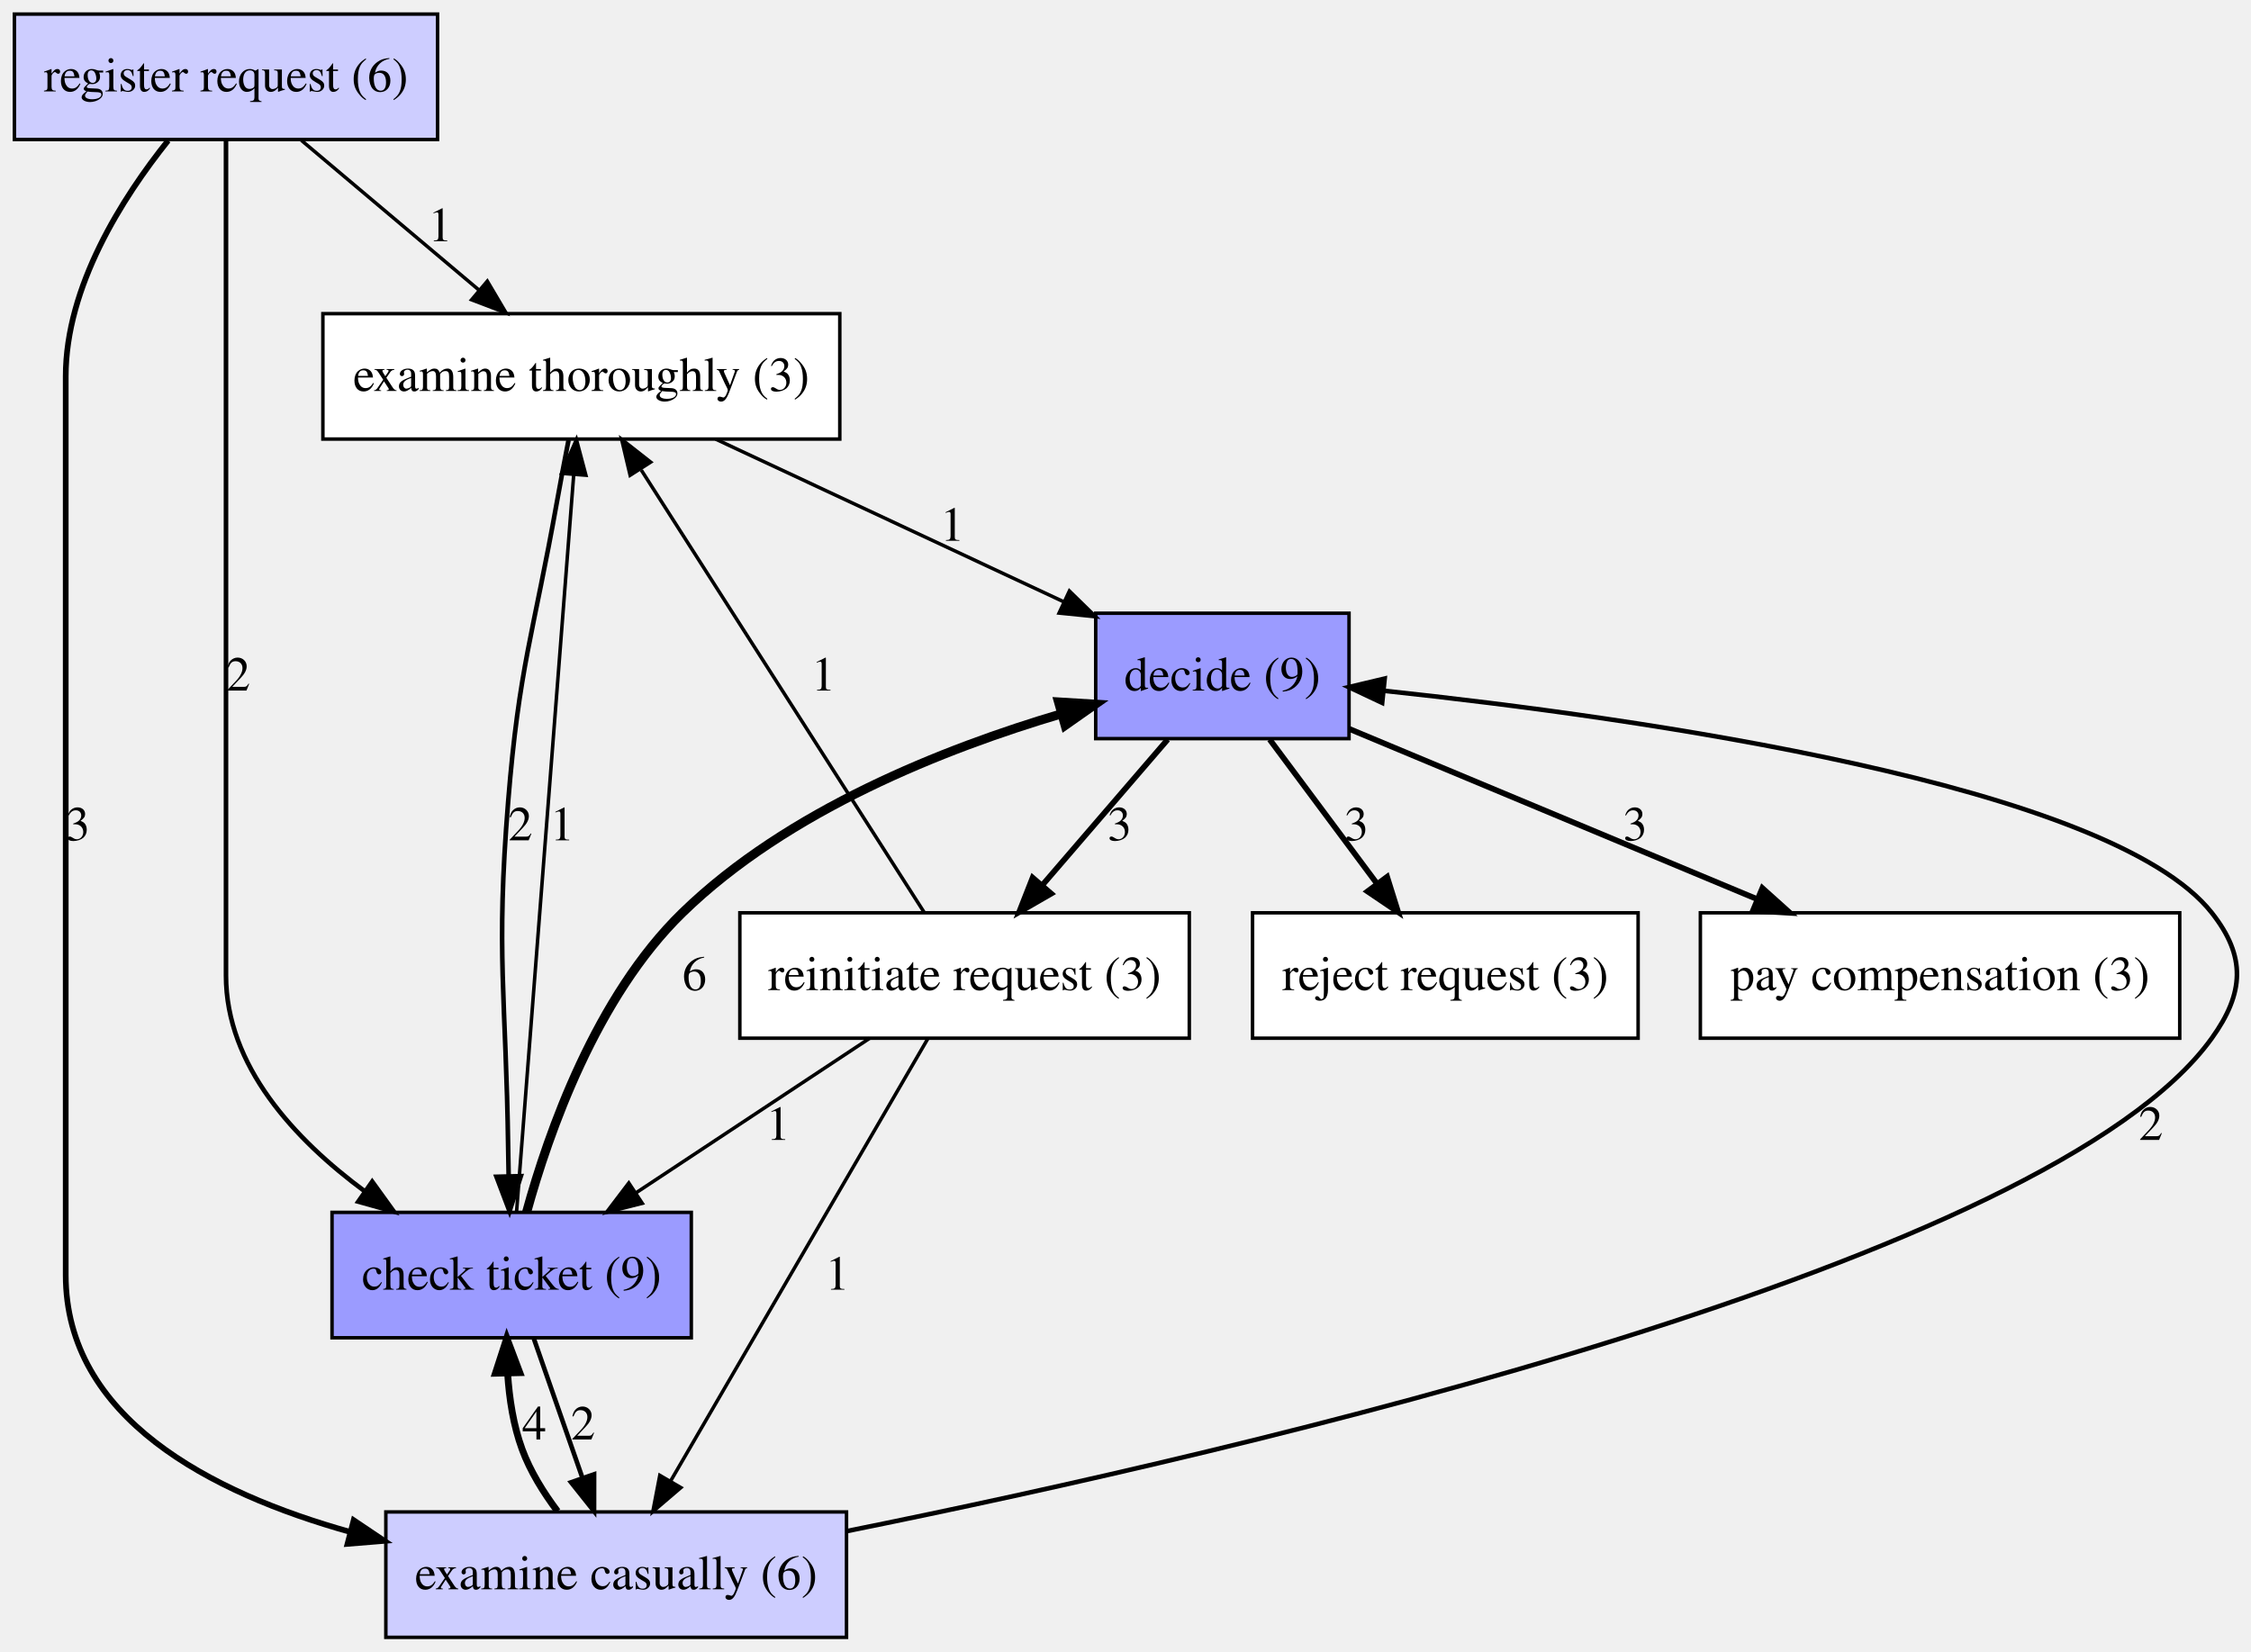
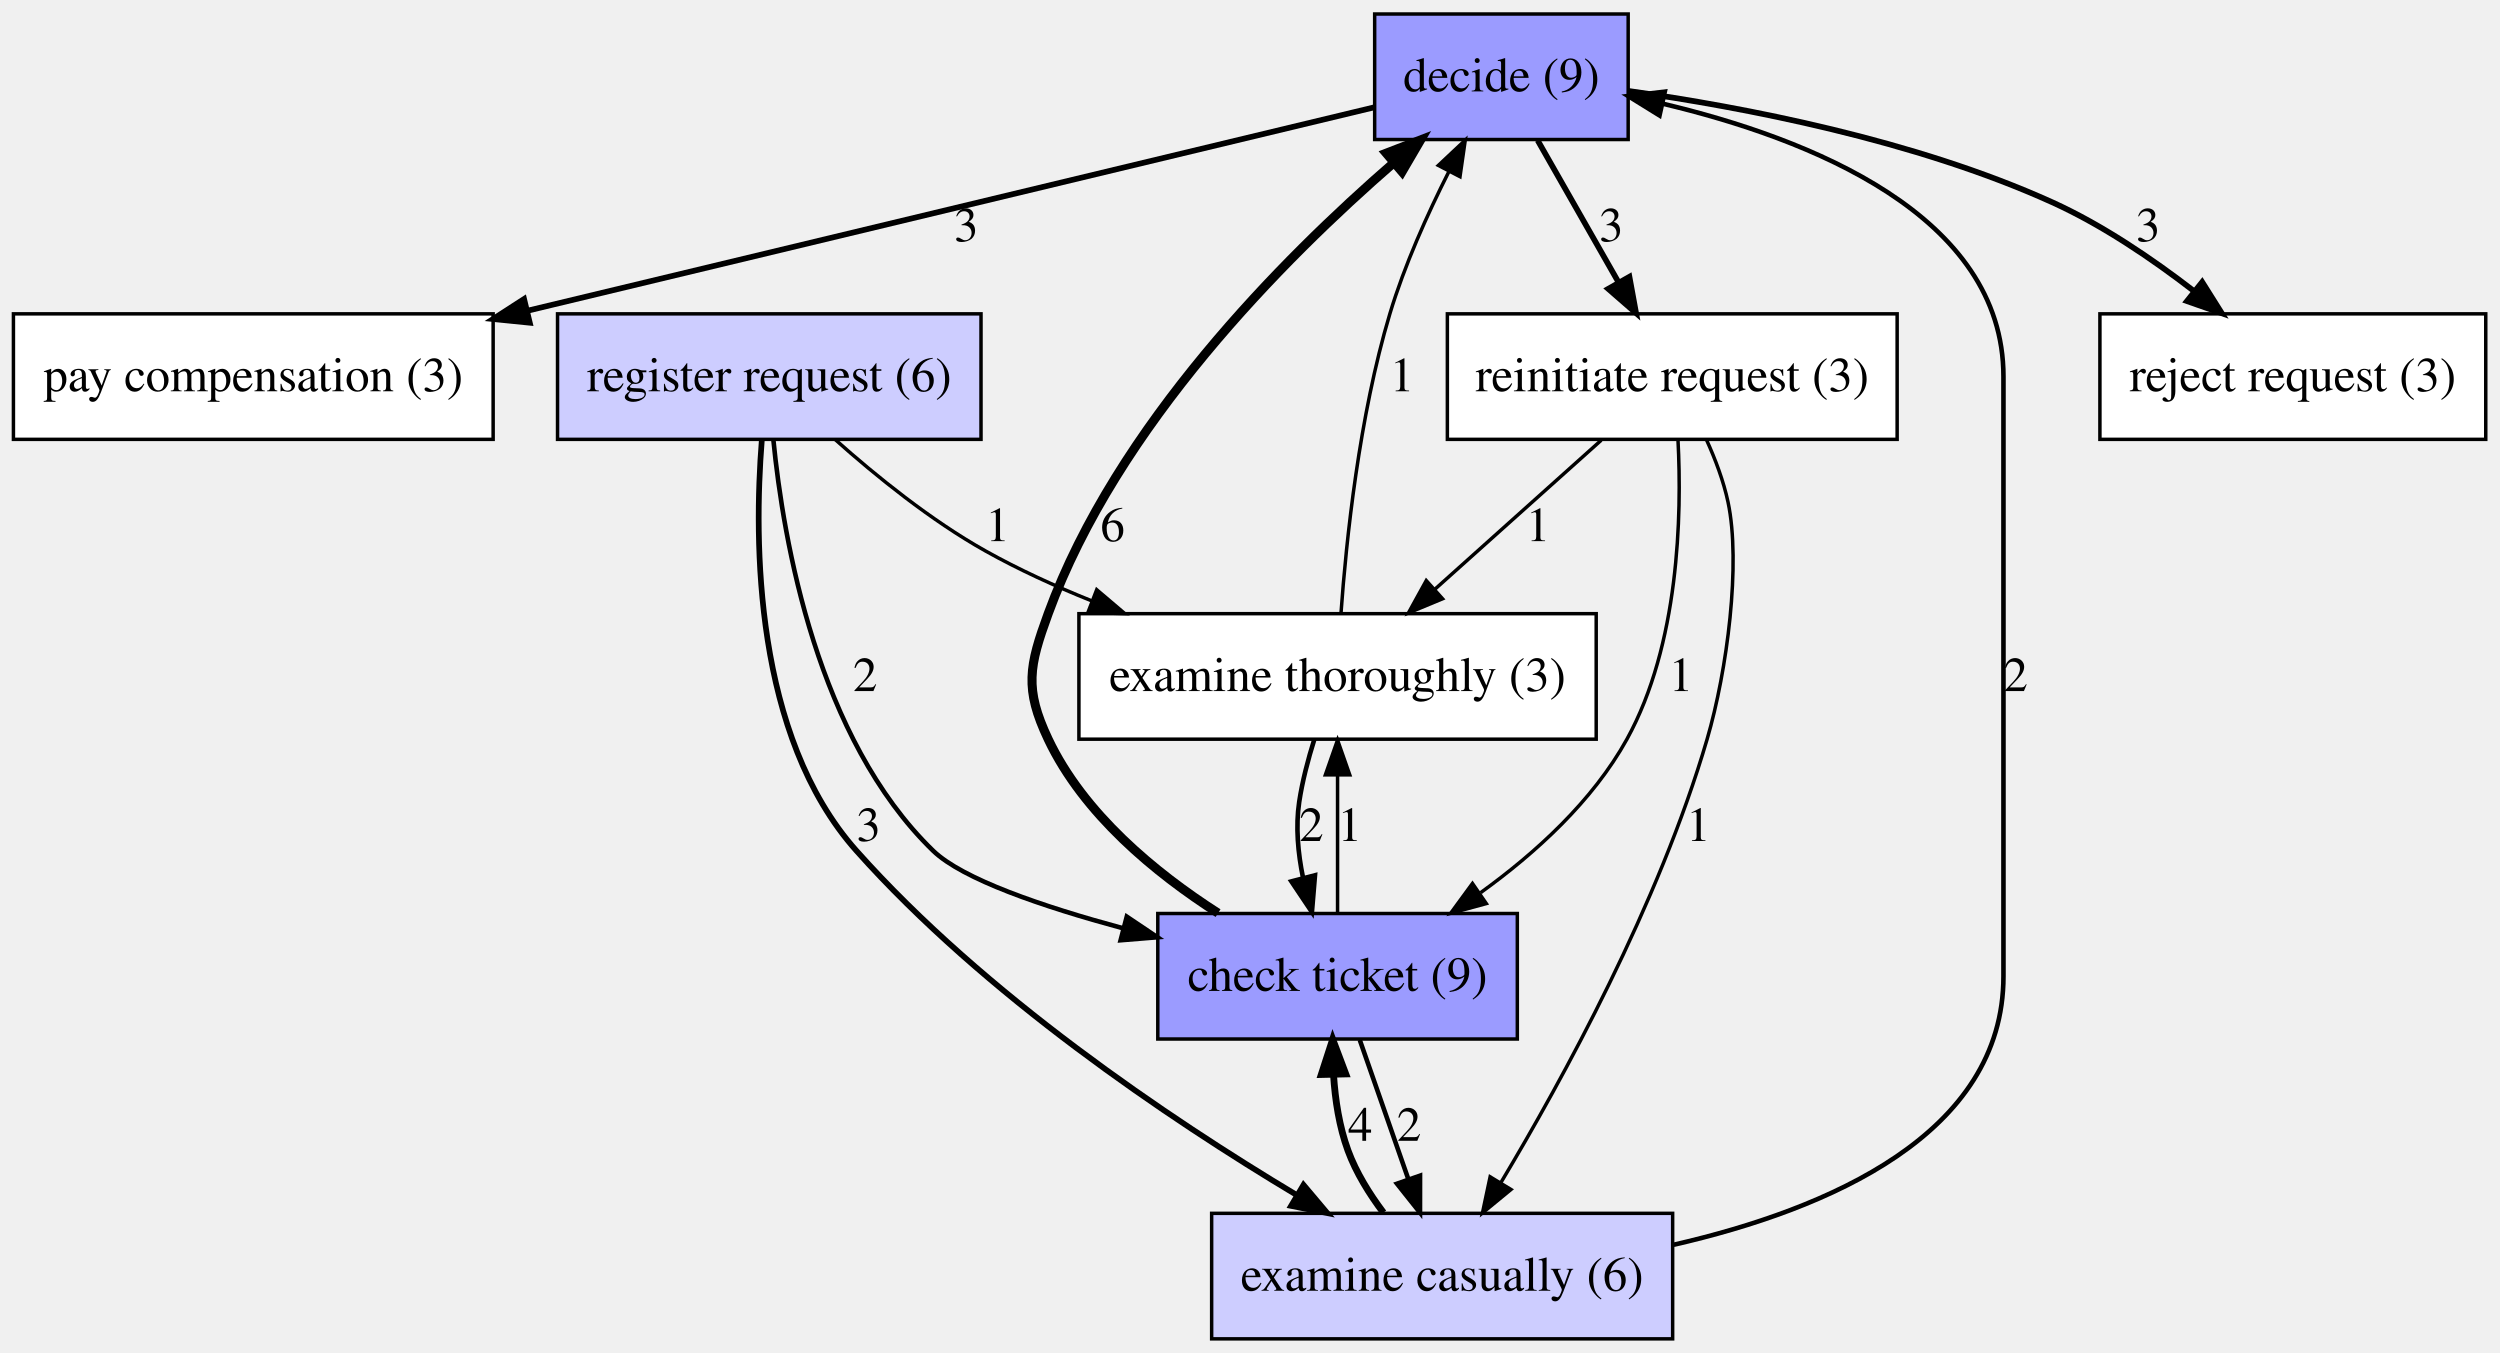
- <svg xmlns="http://www.w3.org/2000/svg" width="646pt" height="474pt" viewBox="0.00 0.00 646.12 474.00">
-   <g id="graph0" class="graph" transform="scale(1 1) rotate(0) translate(4 470)">
+ <svg xmlns="http://www.w3.org/2000/svg" width="717pt" height="388pt" viewBox="0.00 0.00 717.07 388.00">
+   <g id="graph0" class="graph" transform="scale(1 1) rotate(0) translate(4 384)">
    <g id="node1" class="node">
-       <polygon fill="#cdcdff" stroke="#000000" points="121.597,-466 .134,-466 .134,-430 121.597,-430 121.597,-466" />
-       <text text-anchor="middle" x="60.866" y="-443.8" font-family="Times,serif" font-size="14.00" fill="#000000">register request (6)</text>
+       <polygon fill="#ffffff" stroke="#000000" points="137.446,-294 -.149,-294 -.149,-258 137.446,-258 137.446,-294" />
+       <text text-anchor="middle" x="68.648" y="-271.8" font-family="Times,serif" font-size="14.00" fill="#000000">pay compensation (3)</text>
+     </g>
+     <g id="node2" class="node">
+       <polygon fill="#ffffff" stroke="#000000" points="453.835,-208 305.462,-208 305.462,-172 453.835,-172 453.835,-208" />
+       <text text-anchor="middle" x="379.648" y="-185.8" font-family="Times,serif" font-size="14.00" fill="#000000">examine thoroughly (3)</text>
    </g>
    <g id="node4" class="node">
-       <polygon fill="#ffffff" stroke="#000000" points="237.052,-380 88.679,-380 88.679,-344 237.052,-344 237.052,-380" />
-       <text text-anchor="middle" x="162.866" y="-357.8" font-family="Times,serif" font-size="14.00" fill="#000000">examine thoroughly (3)</text>
+       <polygon fill="#9b9bff" stroke="#000000" points="463.005,-380 390.292,-380 390.292,-344 463.005,-344 463.005,-380" />
+       <text text-anchor="middle" x="426.648" y="-357.8" font-family="Times,serif" font-size="14.00" fill="#000000">decide (9)</text>
+     </g>
+     <g id="edge4" class="edge">
+       <path fill="none" stroke="#000000" d="M380.625,-208.013C382.132,-229.03 385.839,-264.646 394.648,-294 398.821,-307.904 405.411,-322.566 411.529,-334.701" />
+       <polygon fill="#000000" stroke="#000000" points="408.558,-336.574 416.279,-343.829 414.767,-333.343 408.558,-336.574" />
+       <text text-anchor="middle" x="398.148" y="-271.8" font-family="Times,serif" font-size="14.00" fill="#000000">1</text>
+     </g>
+     <g id="node7" class="node">
+       <polygon fill="#9b9bff" stroke="#000000" points="431.211,-122 328.086,-122 328.086,-86 431.211,-86 431.211,-122" />
+       <text text-anchor="middle" x="379.648" y="-99.8" font-family="Times,serif" font-size="14.00" fill="#000000">check ticket (9)</text>
+     </g>
+     <g id="edge14" class="edge">
+       <path fill="none" stroke="#000000" stroke-width="1.32" d="M372.983,-171.928C371.207,-166.268 369.537,-159.946 368.648,-154 367.59,-146.913 368.289,-139.33 369.744,-132.267" />
+       <polygon fill="#000000" stroke="#000000" stroke-width="1.32" points="373.178,-132.968 372.299,-122.409 366.402,-131.211 373.178,-132.968" />
+       <text text-anchor="middle" x="372.148" y="-142.8" font-family="Times,serif" font-size="14.00" fill="#000000">2</text>
+     </g>
+     <g id="node3" class="node">
+       <polygon fill="#cdcdff" stroke="#000000" points="277.38,-294 155.917,-294 155.917,-258 277.38,-258 277.38,-294" />
+       <text text-anchor="middle" x="216.648" y="-271.8" font-family="Times,serif" font-size="14.00" fill="#000000">register request (6)</text>
    </g>
    <g id="edge5" class="edge">
-       <path fill="none" stroke="#000000" d="M82.497,-429.762C97.373,-417.219 117.305,-400.414 133.598,-386.677" />
-       <polygon fill="#000000" stroke="#000000" points="135.876,-389.334 141.265,-380.212 131.364,-383.982 135.876,-389.334" />
-       <text text-anchor="middle" x="122.366" y="-400.8" font-family="Times,serif" font-size="14.00" fill="#000000">1</text>
+       <path fill="none" stroke="#000000" d="M235.524,-257.97C247.221,-247.54 262.964,-234.784 278.648,-226 288.161,-220.672 298.608,-215.898 309.063,-211.703" />
+       <polygon fill="#000000" stroke="#000000" points="310.567,-214.874 318.641,-208.014 308.051,-208.342 310.567,-214.874" />
+       <text text-anchor="middle" x="282.148" y="-228.8" font-family="Times,serif" font-size="14.00" fill="#000000">1</text>
+     </g>
+     <g id="edge15" class="edge">
+       <path fill="none" stroke="#000000" stroke-width="1.32" d="M217.829,-257.839C220.691,-228.86 230.453,-172.155 263.648,-140 272.031,-131.88 294.85,-124.052 318.055,-117.781" />
+       <polygon fill="#000000" stroke="#000000" stroke-width="1.32" points="319.19,-121.103 327.983,-115.193 317.423,-114.329 319.19,-121.103" />
+       <text text-anchor="middle" x="244.148" y="-185.8" font-family="Times,serif" font-size="14.00" fill="#000000">2</text>
+     </g>
+     <g id="node8" class="node">
+       <polygon fill="#cdcdff" stroke="#000000" points="475.763,-36 343.534,-36 343.534,0 475.763,0 475.763,-36" />
+       <text text-anchor="middle" x="409.648" y="-13.8" font-family="Times,serif" font-size="14.00" fill="#000000">examine casually (6)</text>
+     </g>
+     <g id="edge1" class="edge">
+       <path fill="none" stroke="#000000" stroke-width="1.64" d="M214.498,-257.606C212.209,-228.814 212.272,-172.988 241.648,-140 278.333,-98.805 331.192,-63.266 367.779,-41.341" />
+       <polygon fill="#000000" stroke="#000000" stroke-width="1.64" points="369.881,-44.164 376.711,-36.065 366.321,-38.137 369.881,-44.164" />
+       <text text-anchor="middle" x="245.148" y="-142.8" font-family="Times,serif" font-size="14.00" fill="#000000">3</text>
+     </g>
+     <g id="edge2" class="edge">
+       <path fill="none" stroke="#000000" stroke-width="1.64" d="M390.351,-353.281C333.7,-339.672 222.934,-313.063 147.369,-294.91" />
+       <polygon fill="#000000" stroke="#000000" stroke-width="1.64" points="147.952,-291.451 137.411,-292.518 146.317,-298.257 147.952,-291.451" />
+       <text text-anchor="middle" x="273.148" y="-314.8" font-family="Times,serif" font-size="14.00" fill="#000000">3</text>
+     </g>
+     <g id="node5" class="node">
+       <polygon fill="#ffffff" stroke="#000000" points="708.984,-294 598.313,-294 598.313,-258 708.984,-258 708.984,-294" />
+       <text text-anchor="middle" x="653.648" y="-271.8" font-family="Times,serif" font-size="14.00" fill="#000000">reject request (3)</text>
+     </g>
+     <g id="edge10" class="edge">
+       <path fill="none" stroke="#000000" stroke-width="1.64" d="M463.115,-357.927C496.026,-353.28 545.187,-343.886 584.648,-326 598.961,-319.513 613.275,-309.801 625.125,-300.658" />
+       <polygon fill="#000000" stroke="#000000" stroke-width="1.64" points="627.646,-303.125 633.284,-294.154 623.283,-297.651 627.646,-303.125" />
+       <text text-anchor="middle" x="612.148" y="-314.8" font-family="Times,serif" font-size="14.00" fill="#000000">3</text>
    </g>
    <g id="node6" class="node">
-       <polygon fill="#cdcdff" stroke="#000000" points="238.981,-36 106.751,-36 106.751,0 238.981,0 238.981,-36" />
-       <text text-anchor="middle" x="172.866" y="-13.8" font-family="Times,serif" font-size="14.00" fill="#000000">examine casually (6)</text>
+       <polygon fill="#ffffff" stroke="#000000" points="540.153,-294 411.144,-294 411.144,-258 540.153,-258 540.153,-294" />
+       <text text-anchor="middle" x="475.648" y="-271.8" font-family="Times,serif" font-size="14.00" fill="#000000">reinitiate request (3)</text>
    </g>
-     <g id="edge1" class="edge">
-       <path fill="none" stroke="#000000" stroke-width="1.64" d="M44.259,-429.695C31.082,-413.23 14.866,-387.737 14.866,-362 14.866,-362 14.866,-362 14.866,-104 14.866,-63.088 56.238,-41.528 96.641,-30.226" />
-       <polygon fill="#000000" stroke="#000000" stroke-width="1.64" points="97.525,-33.613 106.317,-27.701 95.758,-26.84 97.525,-33.613" />
-       <text text-anchor="middle" x="18.366" y="-228.8" font-family="Times,serif" font-size="14.00" fill="#000000">3</text>
-     </g>
-     <g id="node8" class="node">
-       <polygon fill="#9b9bff" stroke="#000000" points="194.428,-122 91.303,-122 91.303,-86 194.428,-86 194.428,-122" />
-       <text text-anchor="middle" x="142.866" y="-99.8" font-family="Times,serif" font-size="14.00" fill="#000000">check ticket (9)</text>
-     </g>
-     <g id="edge15" class="edge">
-       <path fill="none" stroke="#000000" stroke-width="1.32" d="M60.866,-429.88C60.866,-412.476 60.866,-385.441 60.866,-362 60.866,-362 60.866,-362 60.866,-190 60.866,-164.072 80.63,-142.874 100.753,-128.011" />
-       <polygon fill="#000000" stroke="#000000" stroke-width="1.32" points="102.839,-130.823 109.04,-122.232 98.835,-125.081 102.839,-130.823" />
-       <text text-anchor="middle" x="64.366" y="-271.8" font-family="Times,serif" font-size="14.00" fill="#000000">2</text>
-     </g>
-     <g id="node2" class="node">
-       <polygon fill="#ffffff" stroke="#000000" points="337.371,-208 208.361,-208 208.361,-172 337.371,-172 337.371,-208" />
-       <text text-anchor="middle" x="272.866" y="-185.8" font-family="Times,serif" font-size="14.00" fill="#000000">reinitiate request (3)</text>
+     <g id="edge3" class="edge">
+       <path fill="none" stroke="#000000" stroke-width="1.64" d="M437.04,-343.762C443.796,-331.904 452.724,-316.235 460.293,-302.951" />
+       <polygon fill="#000000" stroke="#000000" stroke-width="1.64" points="463.362,-304.633 465.272,-294.212 457.28,-301.168 463.362,-304.633" />
+       <text text-anchor="middle" x="458.148" y="-314.8" font-family="Times,serif" font-size="14.00" fill="#000000">3</text>
    </g>
    <g id="edge7" class="edge">
-       <path fill="none" stroke="#000000" d="M261.292,-208.098C241.891,-238.433 202.716,-299.689 180.077,-335.088" />
-       <polygon fill="#000000" stroke="#000000" points="176.869,-333.608 174.43,-343.918 182.766,-337.379 176.869,-333.608" />
-       <text text-anchor="middle" x="232.366" y="-271.8" font-family="Times,serif" font-size="14.00" fill="#000000">1</text>
+       <path fill="none" stroke="#000000" d="M455.289,-257.762C441.416,-245.333 422.87,-228.719 407.614,-215.052" />
+       <polygon fill="#000000" stroke="#000000" points="409.762,-212.278 399.978,-208.212 405.091,-217.492 409.762,-212.278" />
+       <text text-anchor="middle" x="437.148" y="-228.8" font-family="Times,serif" font-size="14.00" fill="#000000">1</text>
+     </g>
+     <g id="edge6" class="edge">
+       <path fill="none" stroke="#000000" d="M477.294,-257.844C478.425,-236.057 477.598,-199.081 462.648,-172 452.85,-154.249 436.38,-139.3 420.682,-127.98" />
+       <polygon fill="#000000" stroke="#000000" points="422.311,-124.852 412.088,-122.069 418.344,-130.619 422.311,-124.852" />
+       <text text-anchor="middle" x="478.148" y="-185.8" font-family="Times,serif" font-size="14.00" fill="#000000">1</text>
    </g>
    <g id="edge8" class="edge">
-       <path fill="none" stroke="#000000" d="M262.353,-171.918C244.723,-141.594 209.109,-80.338 188.523,-44.93" />
-       <polygon fill="#000000" stroke="#000000" points="191.44,-42.984 183.388,-36.098 185.388,-46.502 191.44,-42.984" />
-       <text text-anchor="middle" x="236.366" y="-99.8" font-family="Times,serif" font-size="14.00" fill="#000000">1</text>
+       <path fill="none" stroke="#000000" d="M485.494,-257.815C488.014,-252.258 490.371,-246.021 491.648,-240 495.377,-222.428 491.433,-191.778 485.648,-172 471.844,-124.802 444.279,-74.496 426.416,-44.679" />
+       <polygon fill="#000000" stroke="#000000" points="429.393,-42.838 421.21,-36.109 423.411,-46.473 429.393,-42.838" />
+       <text text-anchor="middle" x="483.148" y="-142.8" font-family="Times,serif" font-size="14.00" fill="#000000">1</text>
    </g>
-     <g id="edge6" class="edge">
-       <path fill="none" stroke="#000000" d="M245.613,-171.972C226.113,-159.071 199.676,-141.582 178.502,-127.575" />
-       <polygon fill="#000000" stroke="#000000" points="180.353,-124.603 170.082,-122.005 176.491,-130.441 180.353,-124.603" />
-       <text text-anchor="middle" x="219.366" y="-142.8" font-family="Times,serif" font-size="14.00" fill="#000000">1</text>
+     <g id="edge12" class="edge">
+       <path fill="none" stroke="#000000" d="M379.648,-122.212C379.648,-133.609 379.648,-148.533 379.648,-161.476" />
+       <polygon fill="#000000" stroke="#000000" points="376.149,-161.762 379.648,-171.762 383.149,-161.762 376.149,-161.762" />
+       <text text-anchor="middle" x="383.148" y="-142.8" font-family="Times,serif" font-size="14.00" fill="#000000">1</text>
    </g>
-     <g id="node3" class="node">
-       <polygon fill="#ffffff" stroke="#000000" points="621.663,-208 484.068,-208 484.068,-172 621.663,-172 621.663,-208" />
-       <text text-anchor="middle" x="552.866" y="-185.8" font-family="Times,serif" font-size="14.00" fill="#000000">pay compensation (3)</text>
+     <g id="edge11" class="edge">
+       <path fill="none" stroke="#000000" stroke-width="2.6" d="M345.374,-122.11C327.279,-133.715 306.772,-150.618 296.648,-172 289.801,-186.461 291.154,-192.973 296.648,-208 316.31,-261.771 363.95,-309.721 395.768,-337.323" />
+       <polygon fill="#000000" stroke="#000000" stroke-width="2.6" points="393.606,-340.078 403.49,-343.893 398.142,-334.747 393.606,-340.078" />
+       <text text-anchor="middle" x="315.148" y="-228.8" font-family="Times,serif" font-size="14.00" fill="#000000">6</text>
    </g>
-     <g id="node7" class="node">
-       <polygon fill="#9b9bff" stroke="#000000" points="383.222,-294 310.509,-294 310.509,-258 383.222,-258 383.222,-294" />
-       <text text-anchor="middle" x="346.866" y="-271.8" font-family="Times,serif" font-size="14.00" fill="#000000">decide (9)</text>
-     </g>
-     <g id="edge4" class="edge">
-       <path fill="none" stroke="#000000" d="M201.438,-343.972C230.566,-330.358 270.628,-311.633 301.33,-297.283" />
-       <polygon fill="#000000" stroke="#000000" points="302.957,-300.386 310.535,-292.981 299.993,-294.044 302.957,-300.386" />
-       <text text-anchor="middle" x="269.366" y="-314.8" font-family="Times,serif" font-size="14.00" fill="#000000">1</text>
-     </g>
-     <g id="edge14" class="edge">
-       <path fill="none" stroke="#000000" stroke-width="1.32" d="M159.196,-343.706C158.089,-338.038 156.895,-331.767 155.866,-326 149.058,-287.878 144.987,-278.599 141.866,-240 138.284,-195.7 141.249,-184.44 141.866,-140 141.899,-137.573 141.946,-135.055 142,-132.529" />
-       <polygon fill="#000000" stroke="#000000" stroke-width="1.32" points="145.505,-132.397 142.259,-122.312 138.507,-132.22 145.505,-132.397" />
-       <text text-anchor="middle" x="145.366" y="-228.8" font-family="Times,serif" font-size="14.00" fill="#000000">2</text>
-     </g>
-     <g id="node5" class="node">
-       <polygon fill="#ffffff" stroke="#000000" points="466.201,-208 355.531,-208 355.531,-172 466.201,-172 466.201,-208" />
-       <text text-anchor="middle" x="410.866" y="-185.8" font-family="Times,serif" font-size="14.00" fill="#000000">reject request (3)</text>
+     <g id="edge9" class="edge">
+       <path fill="none" stroke="#000000" stroke-width="1.32" d="M386.011,-85.762C390.068,-74.132 395.403,-58.836 399.979,-45.72" />
+       <polygon fill="#000000" stroke="#000000" stroke-width="1.32" points="403.306,-46.807 403.295,-36.212 396.697,-44.501 403.306,-46.807" />
+       <text text-anchor="middle" x="400.148" y="-56.8" font-family="Times,serif" font-size="14.00" fill="#000000">2</text>
    </g>
    <g id="edge16" class="edge">
-       <path fill="none" stroke="#000000" stroke-width="1.32" d="M239.22,-30.526C354.596,-53.803 584.352,-107.288 630.866,-172 640.204,-184.992 640.775,-195.438 630.866,-208 601.798,-244.849 466.229,-263.965 393.411,-271.724" />
-       <polygon fill="#000000" stroke="#000000" stroke-width="1.32" points="392.729,-268.276 383.143,-272.788 393.45,-275.239 392.729,-268.276" />
-       <text text-anchor="middle" x="613.366" y="-142.8" font-family="Times,serif" font-size="14.00" fill="#000000">2</text>
+       <path fill="none" stroke="#000000" stroke-width="1.32" d="M476.063,-26.988C520.412,-37.161 570.648,-58.684 570.648,-104 570.648,-276 570.648,-276 570.648,-276 570.648,-322.368 514.936,-344.326 472.817,-354.301" />
+       <polygon fill="#000000" stroke="#000000" stroke-width="1.32" points="471.994,-350.899 462.986,-356.476 473.506,-357.734 471.994,-350.899" />
+       <text text-anchor="middle" x="574.148" y="-185.8" font-family="Times,serif" font-size="14.00" fill="#000000">2</text>
    </g>
    <g id="edge13" class="edge">
-       <path fill="none" stroke="#000000" stroke-width="1.96" d="M156.022,-36.197C151.987,-41.56 148.18,-47.693 145.866,-54 143.37,-60.801 142.181,-68.472 141.712,-75.725" />
-       <polygon fill="#000000" stroke="#000000" stroke-width="1.96" points="138.209,-75.823 141.473,-85.903 145.207,-75.988 138.209,-75.823" />
-       <text text-anchor="middle" x="149.366" y="-56.8" font-family="Times,serif" font-size="14.00" fill="#000000">4</text>
-     </g>
-     <g id="edge3" class="edge">
-       <path fill="none" stroke="#000000" stroke-width="1.64" d="M331.172,-257.762C320.675,-245.561 306.705,-229.327 295.072,-215.808" />
-       <polygon fill="#000000" stroke="#000000" stroke-width="1.64" points="297.712,-213.509 288.537,-208.212 292.406,-218.075 297.712,-213.509" />
-       <text text-anchor="middle" x="317.366" y="-228.8" font-family="Times,serif" font-size="14.00" fill="#000000">3</text>
-     </g>
-     <g id="edge2" class="edge">
-       <path fill="none" stroke="#000000" stroke-width="1.64" d="M383.22,-260.823C415.665,-247.278 463.572,-227.278 500.209,-211.983" />
-       <polygon fill="#000000" stroke="#000000" stroke-width="1.64" points="501.862,-215.085 509.742,-208.003 499.166,-208.626 501.862,-215.085" />
-       <text text-anchor="middle" x="465.366" y="-228.8" font-family="Times,serif" font-size="14.00" fill="#000000">3</text>
-     </g>
-     <g id="edge10" class="edge">
-       <path fill="none" stroke="#000000" stroke-width="1.64" d="M360.438,-257.762C369.348,-245.79 381.148,-229.933 391.094,-216.569" />
-       <polygon fill="#000000" stroke="#000000" stroke-width="1.64" points="394.15,-218.324 397.312,-208.212 388.535,-214.145 394.15,-218.324" />
-       <text text-anchor="middle" x="385.366" y="-228.8" font-family="Times,serif" font-size="14.00" fill="#000000">3</text>
-     </g>
-     <g id="edge12" class="edge">
-       <path fill="none" stroke="#000000" d="M144.27,-122.122C147.704,-166.419 156.544,-280.445 160.676,-333.748" />
-       <polygon fill="#000000" stroke="#000000" points="157.197,-334.158 161.459,-343.858 164.176,-333.617 157.197,-334.158" />
-       <text text-anchor="middle" x="157.366" y="-228.8" font-family="Times,serif" font-size="14.00" fill="#000000">1</text>
-     </g>
-     <g id="edge9" class="edge">
-       <path fill="none" stroke="#000000" stroke-width="1.32" d="M149.228,-85.762C153.285,-74.132 158.621,-58.836 163.196,-45.72" />
-       <polygon fill="#000000" stroke="#000000" stroke-width="1.32" points="166.524,-46.807 166.513,-36.212 159.914,-44.501 166.524,-46.807" />
-       <text text-anchor="middle" x="163.366" y="-56.8" font-family="Times,serif" font-size="14.00" fill="#000000">2</text>
-     </g>
-     <g id="edge11" class="edge">
-       <path fill="none" stroke="#000000" stroke-width="2.6" d="M147.176,-122.112C153.445,-144.887 167.124,-183.914 191.866,-208 222.049,-237.383 267.031,-255.181 300.773,-265.155" />
-       <polygon fill="#000000" stroke="#000000" stroke-width="2.6" points="299.837,-268.528 310.412,-267.884 301.744,-261.793 299.837,-268.528" />
-       <text text-anchor="middle" x="195.366" y="-185.8" font-family="Times,serif" font-size="14.00" fill="#000000">6</text>
+       <path fill="none" stroke="#000000" stroke-width="1.96" d="M392.805,-36.197C388.77,-41.56 384.963,-47.693 382.648,-54 380.152,-60.801 378.963,-68.472 378.495,-75.725" />
+       <polygon fill="#000000" stroke="#000000" stroke-width="1.96" points="374.992,-75.823 378.256,-85.903 381.99,-75.988 374.992,-75.823" />
+       <text text-anchor="middle" x="386.148" y="-56.8" font-family="Times,serif" font-size="14.00" fill="#000000">4</text>
    </g>
  </g>
</svg>
